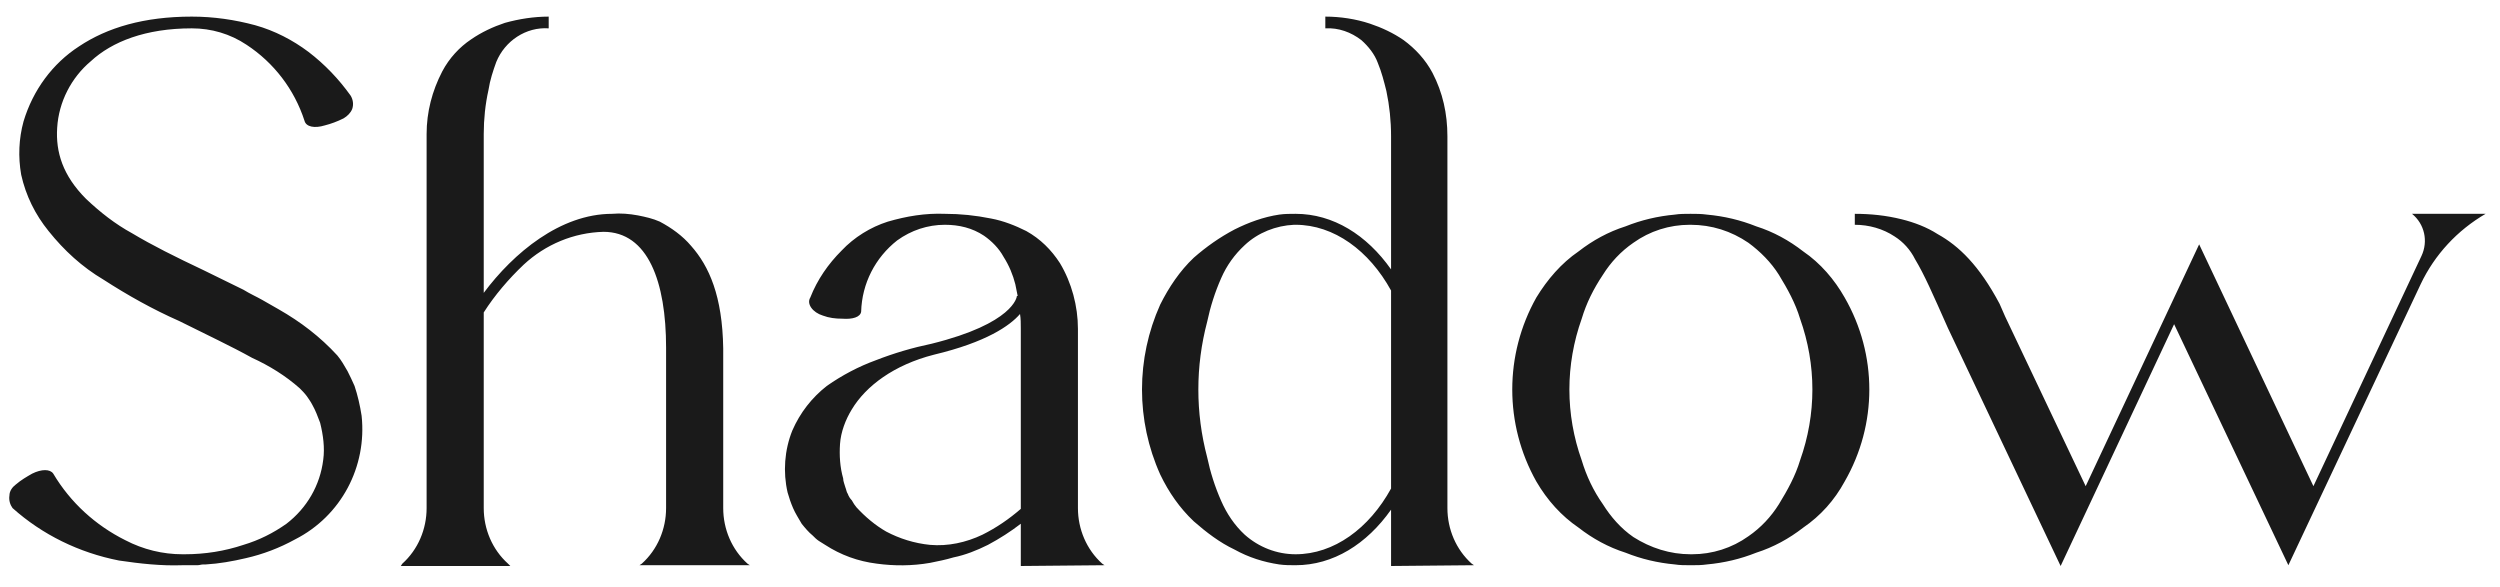
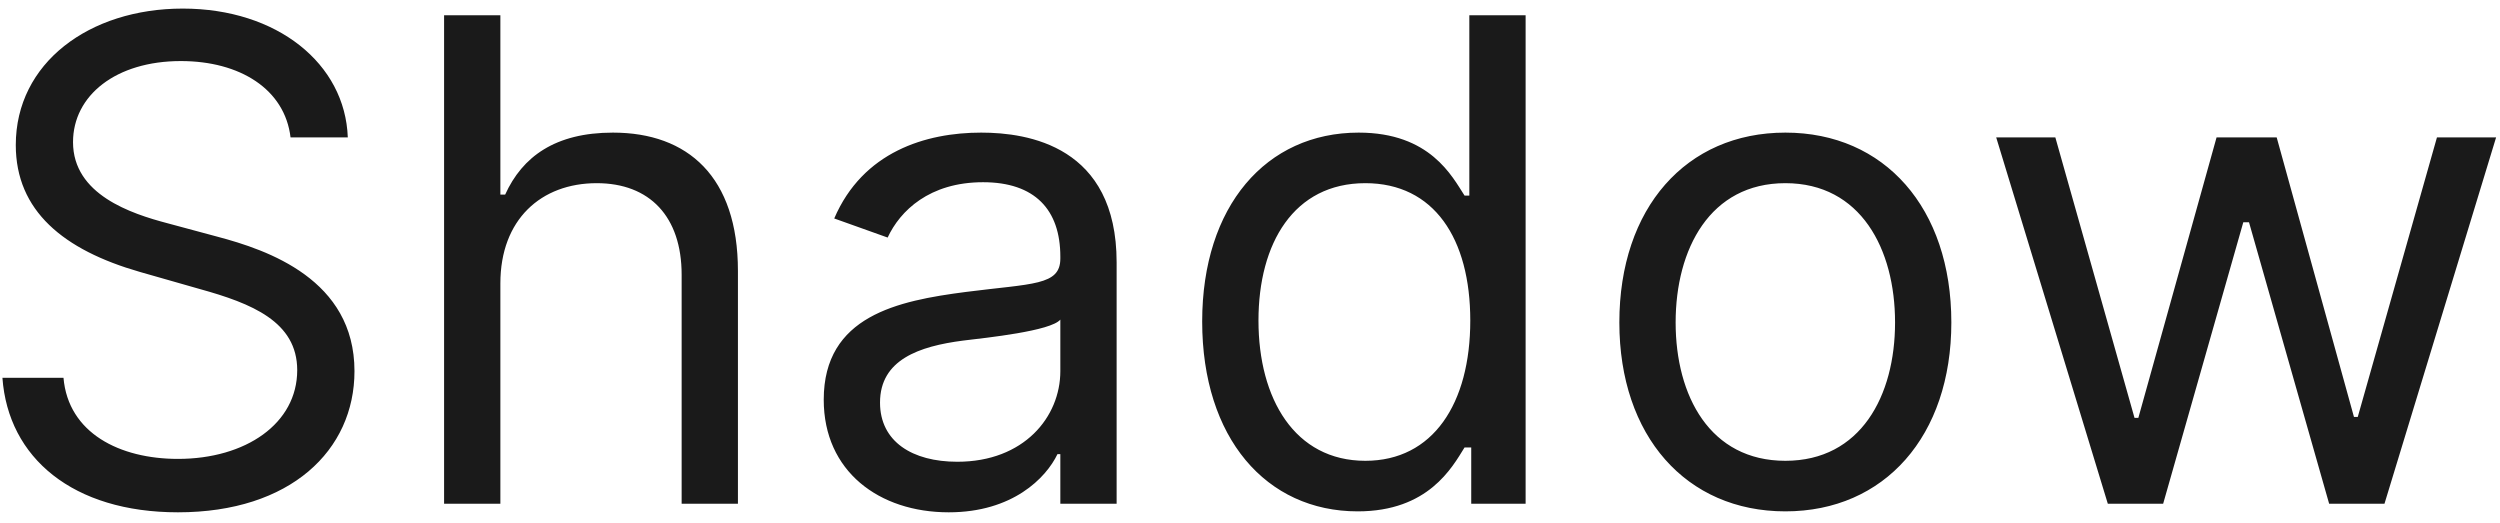
- <svg xmlns="http://www.w3.org/2000/svg" width="115" height="27" viewBox="0 0 115 27" fill="none">
-   <path d="M16.634 19.124C16.886 21.464 15.698 23.732 13.574 24.812C12.854 25.208 12.098 25.496 11.306 25.676C10.694 25.82 10.082 25.928 9.47 25.964H9.362C9.254 25.964 9.182 26 9.074 26C8.858 26 8.606 26 8.39 26C7.418 26.036 6.446 25.928 5.474 25.784C3.638 25.424 1.946 24.596 0.578 23.372C0.47 23.228 0.398 23.012 0.434 22.796C0.434 22.58 0.578 22.4 0.722 22.292C0.974 22.076 1.226 21.932 1.478 21.788C1.91 21.572 2.306 21.572 2.45 21.788C3.242 23.12 4.394 24.164 5.762 24.848C6.59 25.28 7.49 25.496 8.39 25.496C8.426 25.496 8.462 25.496 8.498 25.496C9.434 25.496 10.334 25.352 11.198 25.064C11.918 24.848 12.566 24.524 13.178 24.092C14.114 23.372 14.726 22.328 14.87 21.14C14.942 20.6 14.87 20.024 14.726 19.448C14.618 19.16 14.51 18.872 14.366 18.62C14.294 18.476 14.186 18.332 14.114 18.224C14.006 18.08 13.898 17.972 13.79 17.864C13.142 17.288 12.386 16.82 11.594 16.46C10.622 15.92 9.542 15.416 8.246 14.768C7.022 14.228 5.87 13.58 4.754 12.86C3.782 12.284 2.954 11.528 2.234 10.628C1.622 9.872 1.19 9.008 0.974 8.036C0.83 7.208 0.866 6.38 1.082 5.588C1.514 4.148 2.414 2.924 3.638 2.132C4.934 1.268 6.626 0.764 8.822 0.764C9.83 0.764 10.802 0.908 11.738 1.16C12.638 1.412 13.466 1.844 14.186 2.384C14.942 2.96 15.59 3.644 16.13 4.4C16.238 4.58 16.274 4.796 16.202 5.012C16.13 5.192 15.986 5.336 15.806 5.444C15.518 5.588 15.23 5.696 14.942 5.768C14.474 5.912 14.078 5.84 14.006 5.552C13.538 4.112 12.602 2.888 11.342 2.06C10.586 1.556 9.722 1.304 8.822 1.304C6.698 1.304 5.15 1.916 4.178 2.816C3.278 3.572 2.702 4.688 2.63 5.876C2.558 6.992 2.882 8.072 3.962 9.152C4.61 9.764 5.294 10.304 6.086 10.736C6.986 11.276 8.066 11.816 9.362 12.428C10.01 12.752 10.622 13.04 11.198 13.328C11.486 13.508 11.81 13.652 12.062 13.796L12.818 14.228C13.826 14.804 14.726 15.488 15.518 16.352C15.698 16.568 15.842 16.82 15.986 17.072C16.094 17.288 16.202 17.504 16.31 17.756C16.454 18.188 16.562 18.656 16.634 19.124ZM34.384 25.928L34.492 26H29.416L29.524 25.928C30.244 25.28 30.64 24.344 30.64 23.372V15.992C30.64 12.968 29.812 10.664 27.76 10.664C26.392 10.7 25.096 11.24 24.088 12.176C23.404 12.824 22.756 13.58 22.252 14.372V23.372C22.252 24.344 22.648 25.28 23.368 25.928L23.476 26.036H18.436L18.508 25.928C19.228 25.28 19.624 24.344 19.624 23.372V6.164C19.624 5.156 19.876 4.184 20.344 3.284C20.668 2.672 21.136 2.168 21.676 1.808C22.144 1.484 22.684 1.232 23.224 1.052C23.872 0.872 24.556 0.764 25.24 0.764V1.304C24.196 1.232 23.224 1.88 22.828 2.852C22.684 3.248 22.54 3.68 22.468 4.148C22.324 4.796 22.252 5.48 22.252 6.164V13.472C23.62 11.636 25.78 9.836 28.156 9.836C28.552 9.8 28.948 9.836 29.344 9.908C29.704 9.98 30.028 10.052 30.352 10.196C30.892 10.484 31.396 10.844 31.792 11.312C32.62 12.248 33.232 13.616 33.268 16.028V23.372C33.268 24.344 33.664 25.28 34.384 25.928ZM50.809 26L46.957 26.036V24.092C46.489 24.452 45.985 24.776 45.445 25.064C44.941 25.316 44.401 25.532 43.861 25.64C43.501 25.748 43.141 25.82 42.781 25.892C41.953 26.036 41.125 26.036 40.333 25.928C39.469 25.82 38.677 25.532 37.957 25.064L37.669 24.884C37.561 24.812 37.489 24.74 37.381 24.632C37.201 24.488 37.021 24.272 36.877 24.092C36.733 23.84 36.589 23.624 36.481 23.372C36.373 23.12 36.301 22.904 36.229 22.652C36.013 21.716 36.085 20.708 36.445 19.808C36.805 18.98 37.345 18.296 38.029 17.756C38.749 17.252 39.505 16.856 40.297 16.568C41.125 16.244 41.989 15.992 42.853 15.812C46.633 14.876 46.777 13.652 46.777 13.616H46.813C46.777 13.436 46.741 13.256 46.705 13.076C46.597 12.644 46.417 12.212 46.165 11.816C45.949 11.42 45.625 11.096 45.265 10.844C44.725 10.484 44.113 10.34 43.465 10.34C42.673 10.34 41.917 10.592 41.269 11.06C40.261 11.852 39.649 13.04 39.613 14.336C39.577 14.588 39.217 14.696 38.749 14.66C38.425 14.66 38.137 14.624 37.849 14.516C37.381 14.372 37.093 13.976 37.273 13.688C37.597 12.86 38.101 12.14 38.713 11.528C39.289 10.916 40.045 10.448 40.837 10.196C41.701 9.944 42.565 9.8 43.465 9.836C44.185 9.836 44.869 9.908 45.589 10.052C46.165 10.16 46.705 10.376 47.209 10.628C47.857 10.988 48.361 11.492 48.757 12.104C49.297 13.004 49.585 14.084 49.585 15.128V23.372C49.585 24.344 49.981 25.28 50.701 25.928L50.809 26ZM45.193 24.596C45.841 24.272 46.417 23.876 46.957 23.408V15.128C46.957 14.876 46.957 14.66 46.921 14.444C46.453 14.984 45.373 15.74 42.961 16.316C41.125 16.784 39.829 17.756 39.181 18.836C38.893 19.304 38.677 19.88 38.641 20.42C38.605 20.96 38.641 21.5 38.785 22.004C38.785 22.148 38.857 22.292 38.893 22.436C38.929 22.508 38.929 22.616 39.001 22.724C39.037 22.832 39.109 22.94 39.181 23.012L39.289 23.192L39.397 23.336C39.793 23.768 40.261 24.164 40.765 24.452C41.377 24.776 42.061 24.992 42.781 25.064C43.609 25.136 44.437 24.956 45.193 24.596ZM67.805 26L63.989 26.036V23.444C62.873 25.028 61.325 26 59.597 26C59.345 26 59.093 26 58.841 25.964C58.121 25.856 57.437 25.64 56.789 25.28C56.105 24.956 55.493 24.488 54.917 23.984C54.269 23.372 53.765 22.652 53.369 21.824C52.253 19.34 52.253 16.496 53.369 14.012C53.765 13.22 54.269 12.464 54.917 11.852C55.493 11.348 56.105 10.916 56.789 10.556C57.437 10.232 58.121 9.98 58.841 9.872C59.093 9.836 59.345 9.836 59.597 9.836C61.325 9.836 62.873 10.808 63.989 12.392V6.272C63.989 5.552 63.917 4.868 63.773 4.184C63.665 3.752 63.557 3.32 63.377 2.888C63.233 2.492 62.945 2.132 62.621 1.844C62.153 1.484 61.577 1.268 60.965 1.304V0.764C61.649 0.764 62.369 0.872 63.017 1.088C63.557 1.268 64.097 1.52 64.565 1.844C65.105 2.24 65.573 2.744 65.897 3.356C66.365 4.256 66.581 5.228 66.581 6.272V23.372C66.581 24.344 66.977 25.28 67.697 25.928L67.805 26ZM59.597 25.496C61.361 25.496 62.981 24.308 63.989 22.472V13.364C62.981 11.528 61.361 10.34 59.597 10.34H59.525C58.697 10.376 57.869 10.7 57.257 11.276C56.789 11.708 56.429 12.212 56.177 12.788C55.889 13.436 55.673 14.12 55.529 14.804C54.989 16.856 54.989 18.98 55.529 21.032C55.673 21.716 55.889 22.4 56.177 23.048C56.429 23.624 56.789 24.164 57.257 24.596C57.905 25.172 58.733 25.496 59.597 25.496ZM84.855 13.688C86.367 16.316 86.367 19.52 84.855 22.148C84.387 23.012 83.739 23.732 82.947 24.272C82.299 24.776 81.579 25.172 80.787 25.424C80.067 25.712 79.311 25.892 78.519 25.964C78.267 26 78.051 26 77.799 26H77.763C77.511 26 77.259 26 77.043 25.964C76.251 25.892 75.495 25.712 74.775 25.424C73.983 25.172 73.263 24.776 72.615 24.272C71.823 23.732 71.175 23.012 70.671 22.148C69.195 19.52 69.195 16.316 70.671 13.688C71.175 12.86 71.823 12.104 72.615 11.564C73.263 11.06 73.983 10.664 74.775 10.412C75.495 10.124 76.251 9.944 77.043 9.872C77.259 9.836 77.511 9.836 77.763 9.836C78.015 9.836 78.267 9.836 78.519 9.872C79.311 9.944 80.067 10.124 80.787 10.412C81.579 10.664 82.299 11.06 82.947 11.564C83.739 12.104 84.387 12.86 84.855 13.688ZM82.803 21.176C83.559 19.052 83.559 16.784 82.803 14.66C82.587 13.94 82.227 13.292 81.831 12.644C81.471 12.068 80.967 11.564 80.427 11.168C79.635 10.628 78.735 10.34 77.763 10.34H77.727C76.791 10.34 75.891 10.628 75.135 11.168C74.559 11.564 74.091 12.068 73.731 12.644C73.299 13.292 72.975 13.94 72.759 14.66C72.003 16.784 72.003 19.052 72.759 21.176C72.975 21.896 73.299 22.58 73.731 23.192C74.091 23.768 74.559 24.308 75.135 24.704C75.927 25.208 76.827 25.496 77.763 25.496H77.799H77.835C78.771 25.496 79.671 25.208 80.427 24.668C81.003 24.272 81.471 23.768 81.831 23.192C82.227 22.544 82.587 21.896 82.803 21.176ZM110.953 9.836H114.337C113.041 10.592 111.997 11.708 111.349 13.076L105.265 26L100.009 14.912L94.789 26.036L89.605 15.092C88.885 13.472 88.525 12.644 88.093 11.924C87.877 11.492 87.553 11.132 87.157 10.88C86.617 10.52 85.969 10.34 85.321 10.34V9.836C86.041 9.836 86.761 9.908 87.481 10.088C88.057 10.232 88.633 10.448 89.137 10.772C90.109 11.312 91.045 12.212 91.981 13.976L92.233 14.552L95.941 22.364L101.161 11.24L106.417 22.364L111.385 11.78C111.709 11.096 111.529 10.304 110.953 9.836Z" fill="#1A1A1A" />
+ <svg xmlns="http://www.w3.org/2000/svg" width="134" height="28" viewBox="0 0 134 28" fill="none">
+   <path d="M15.573 7.364C15.267 4.781 12.863 3.273 9.693 3.273C6.215 3.273 3.914 5.114 3.914 7.619C3.914 10.432 7.034 11.454 8.977 11.966L11.636 12.682C14.346 13.398 19 14.983 19 19.892C19 24.136 15.573 27.46 9.539 27.46C3.914 27.46 0.437 24.546 0.13 20.25H3.403C3.659 23.216 6.42 24.597 9.539 24.597C13.17 24.597 15.931 22.704 15.931 19.841C15.931 17.233 13.477 16.261 10.716 15.494L7.494 14.574C3.403 13.398 0.846 11.301 0.846 7.773C0.846 3.375 4.784 0.46 9.795 0.46C14.857 0.46 18.501 3.413 18.642 7.364H15.573ZM26.82 15.188V27H23.803V0.818H26.82V10.432H27.076C27.996 8.399 29.761 7.108 32.854 7.108C36.869 7.108 39.553 9.473 39.553 14.523V27H36.536V14.727C36.536 11.608 34.823 9.818 31.985 9.818C29.006 9.818 26.82 11.761 26.82 15.188ZM50.851 27.46C47.118 27.46 44.152 25.261 44.152 21.426C44.152 16.926 48.128 16.121 51.772 15.648C55.351 15.188 56.834 15.315 56.834 13.858V13.756C56.834 11.237 55.466 9.767 52.692 9.767C49.816 9.767 48.243 11.301 47.578 12.733L44.715 11.71C46.249 8.131 49.624 7.108 52.59 7.108C55.096 7.108 59.851 7.824 59.851 14.062V27H56.834V24.341H56.681C56.067 25.619 54.277 27.46 50.851 27.46ZM51.311 24.75C54.891 24.75 56.834 22.347 56.834 19.892V17.131C56.323 17.744 52.897 18.102 51.618 18.256C49.266 18.562 47.169 19.278 47.169 21.579C47.169 23.676 48.908 24.75 51.311 24.75ZM72.773 27.409C67.864 27.409 64.437 23.472 64.437 17.233C64.437 11.046 67.864 7.108 72.824 7.108C76.659 7.108 77.835 9.46 78.5 10.483H78.756V0.818H81.773V27H78.858V23.983H78.5C77.835 25.057 76.557 27.409 72.773 27.409ZM73.182 24.699C76.812 24.699 78.807 21.631 78.807 17.182C78.807 12.784 76.864 9.818 73.182 9.818C69.347 9.818 67.454 13.04 67.454 17.182C67.454 21.375 69.398 24.699 73.182 24.699ZM95.695 27.409C90.376 27.409 86.797 23.369 86.797 17.284C86.797 11.148 90.376 7.108 95.695 7.108C101.013 7.108 104.592 11.148 104.592 17.284C104.592 23.369 101.013 27.409 95.695 27.409ZM95.695 24.699C99.734 24.699 101.575 21.222 101.575 17.284C101.575 13.347 99.734 9.818 95.695 9.818C91.655 9.818 89.814 13.347 89.814 17.284C89.814 21.222 91.655 24.699 95.695 24.699ZM112.979 27L106.996 7.364H110.166L114.41 22.398H114.615L118.808 7.364H122.03L126.172 22.347H126.376L130.621 7.364H133.791L127.808 27H124.842L120.547 11.915H120.24L115.945 27H112.979Z" fill="#1A1A1A" />
</svg>
